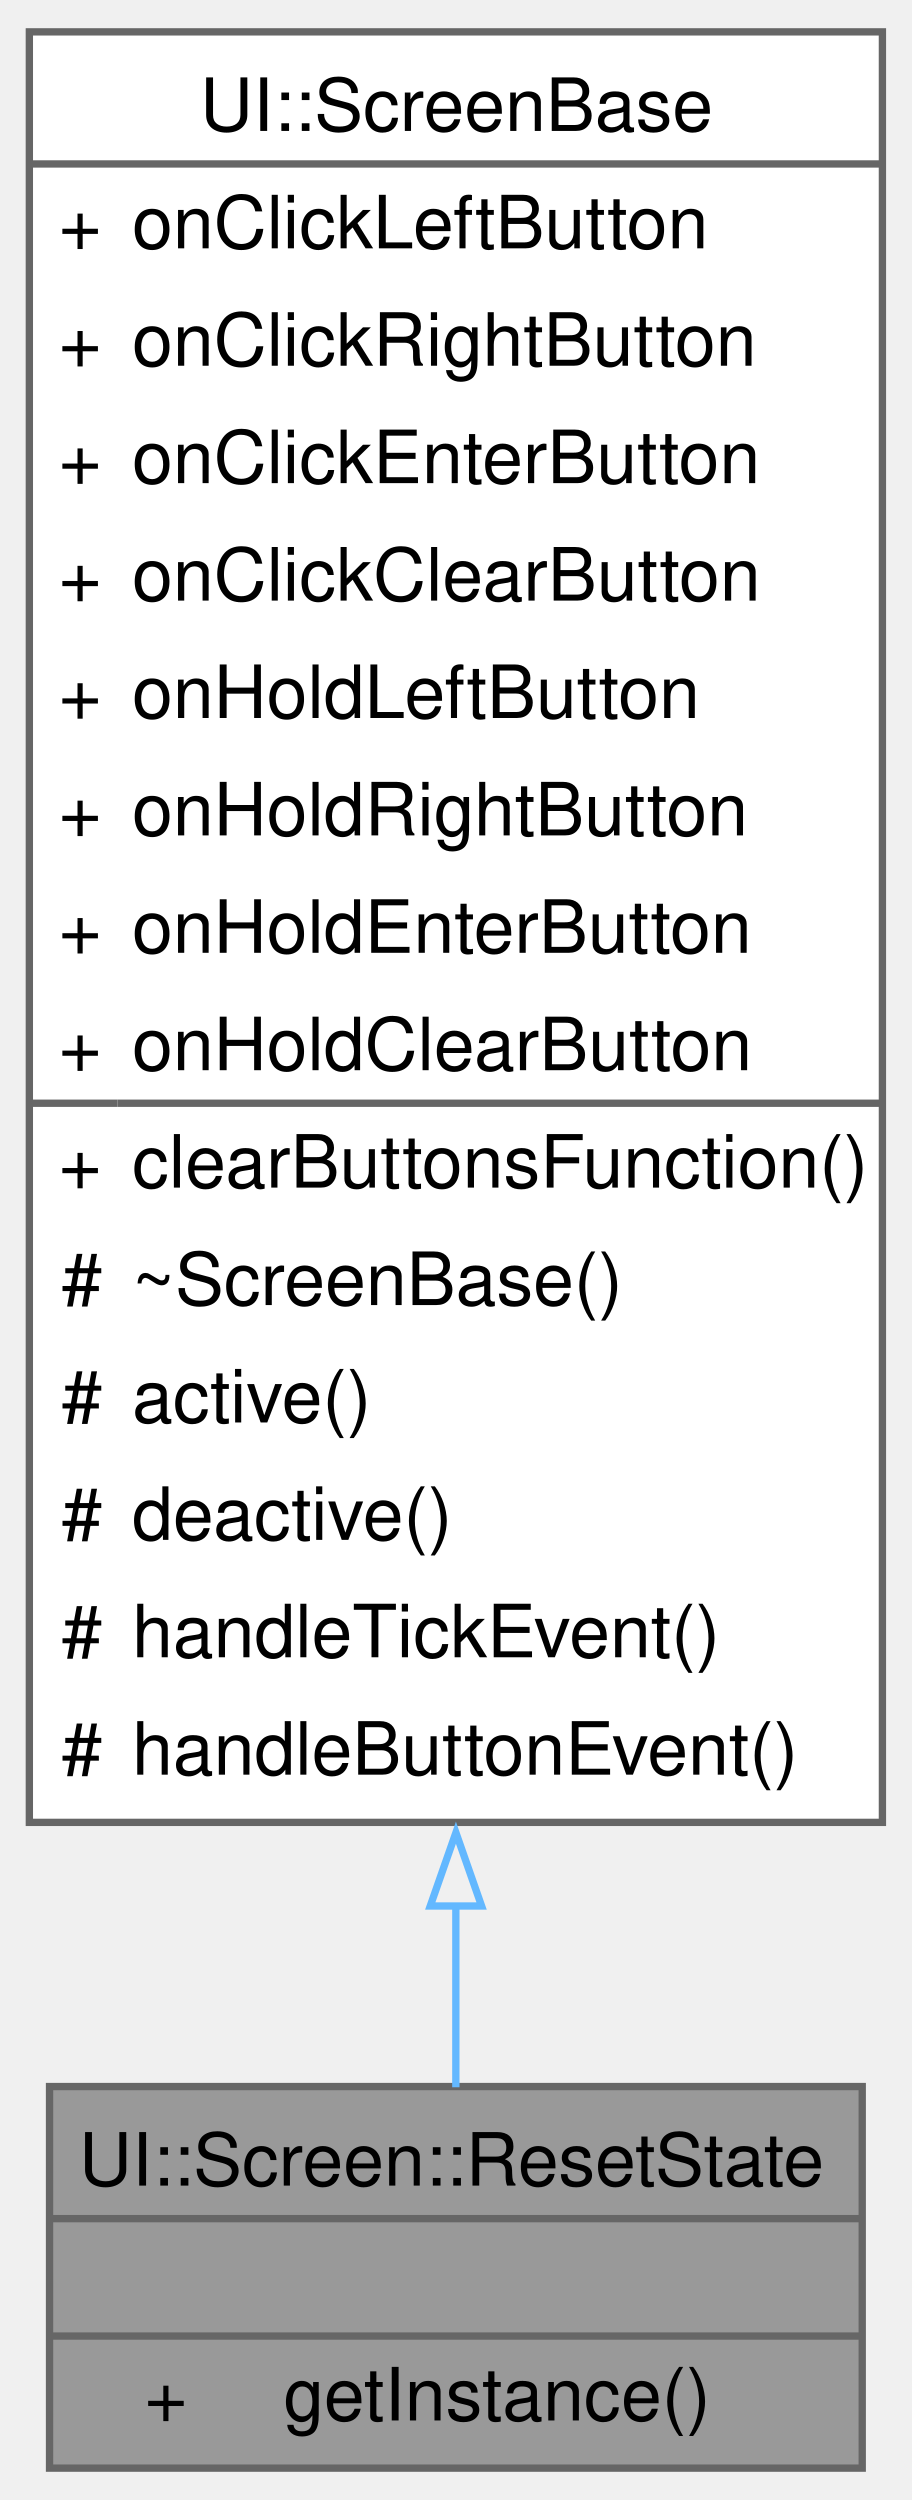
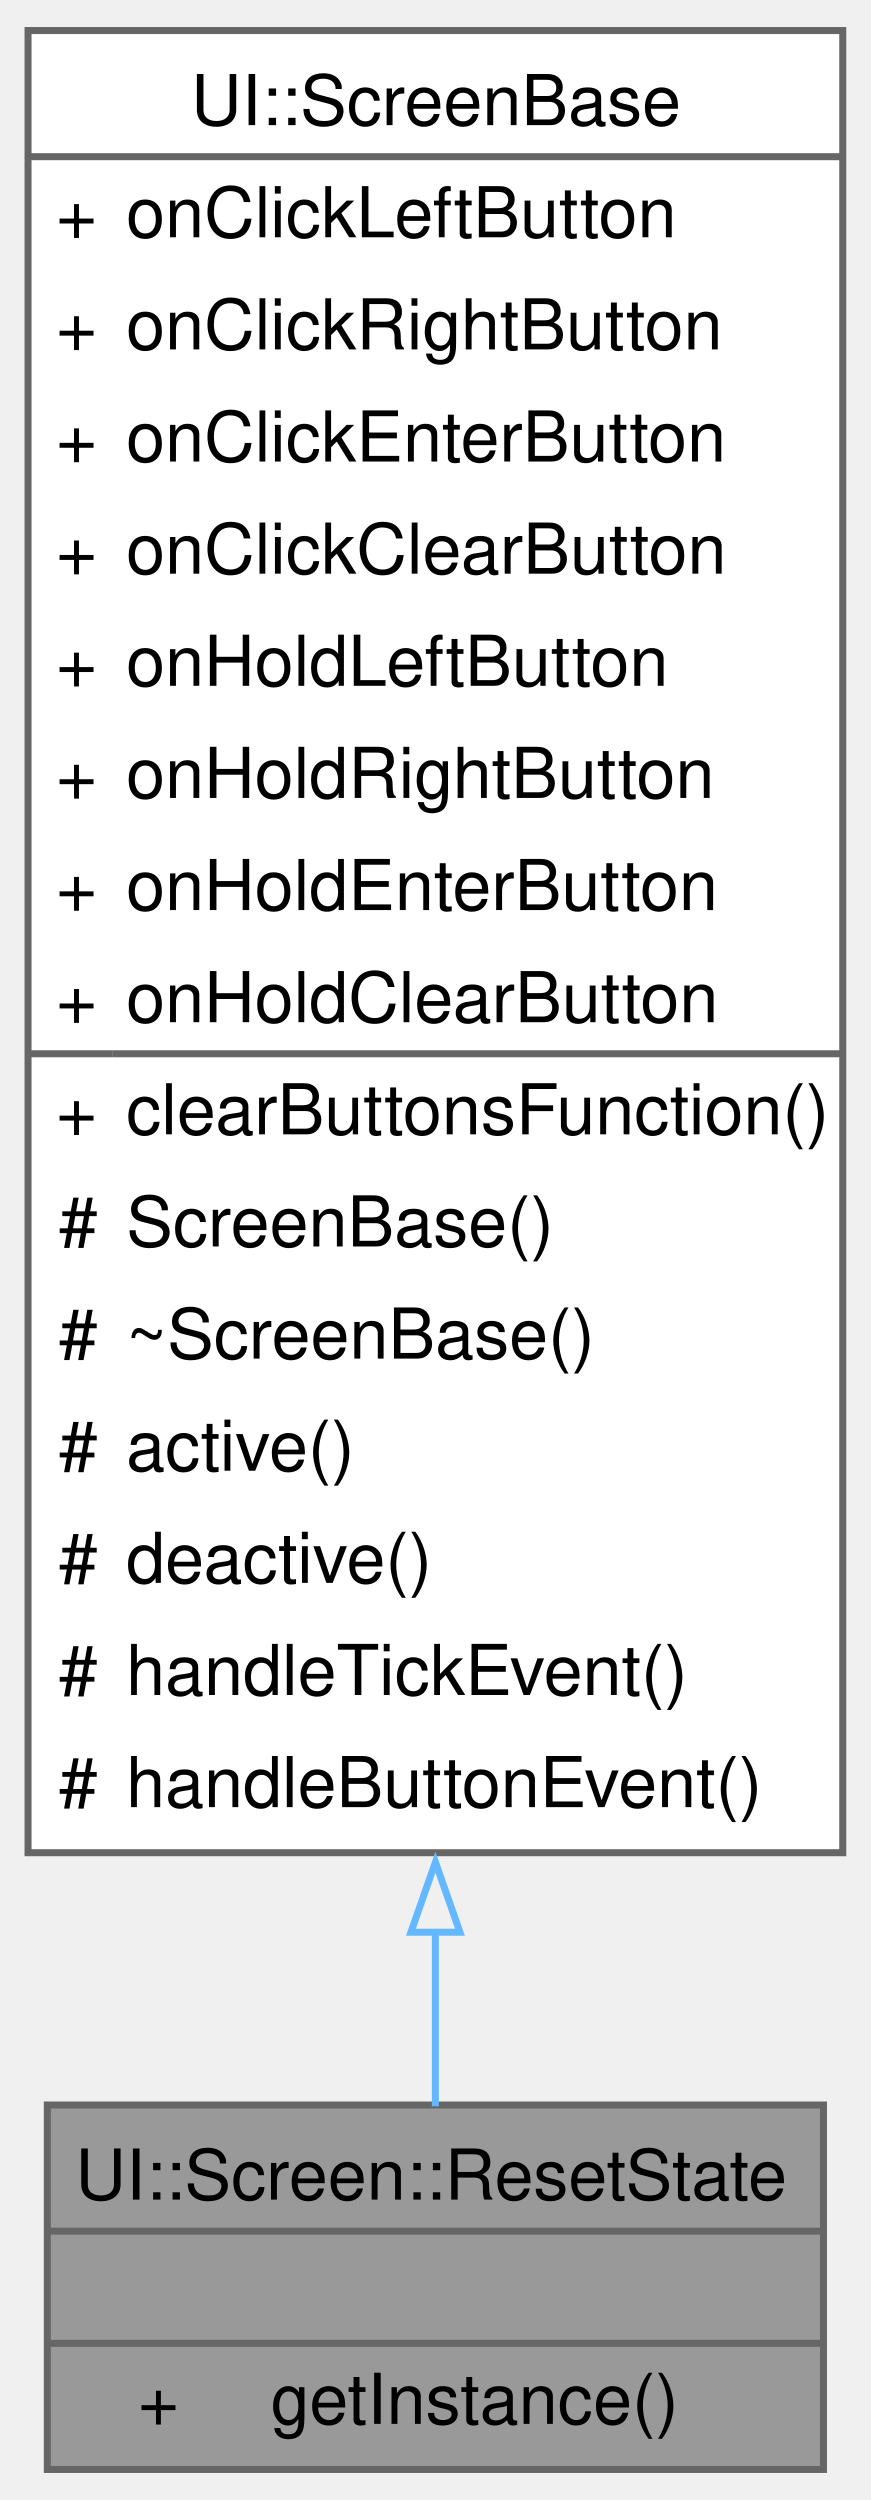
- <svg xmlns="http://www.w3.org/2000/svg" xmlns:xlink="http://www.w3.org/1999/xlink" width="124pt" height="340pt" viewBox="0.00 0.00 124.25 340.00">
-   <g id="graph0" class="graph" transform="scale(1 1) rotate(0) translate(4 336)">
+ <svg xmlns="http://www.w3.org/2000/svg" xmlns:xlink="http://www.w3.org/1999/xlink" width="124pt" height="356pt" viewBox="0.00 0.00 124.25 356.00">
+   <g id="graph0" class="graph" transform="scale(1 1) rotate(0) translate(4 352)">
    <g id="Node000001" class="node">
      <g id="a_Node000001">
        <a xlink:title="A singleton class for managing the reset state screen.">
          <polygon fill="#999999" stroke="none" points="113.5,-52 2.75,-52 2.75,0 113.5,0 113.5,-52" />
          <text text-anchor="start" x="6.75" y="-38.5" font-family="Helvetica,sans-Serif" font-size="10.00">UI::Screen::ResetState</text>
          <text text-anchor="start" x="56.62" y="-22.5" font-family="Helvetica,sans-Serif" font-size="10.00"> </text>
          <text text-anchor="start" x="15.69" y="-6.5" font-family="Helvetica,sans-Serif" font-size="10.00">+</text>
          <text text-anchor="start" x="34.62" y="-6.5" font-family="Helvetica,sans-Serif" font-size="10.00">getInstance()</text>
          <polygon fill="#666666" stroke="#666666" points="2.75,-34 2.75,-34 113.5,-34 113.5,-34 2.75,-34" />
          <polygon fill="#666666" stroke="#666666" points="2.75,-18 2.75,-18 113.5,-18 113.5,-18 2.75,-18" />
          <polygon fill="none" stroke="#666666" points="2.75,0 2.75,-52 113.5,-52 113.5,0 2.75,0" />
        </a>
      </g>
    </g>
    <g id="Node000002" class="node">
      <g id="a_Node000002">
        <a xlink:href="../../d8/d91/a00410.html" target="_top" xlink:title="A base class for screen components in the UI.">
-           <polygon fill="white" stroke="none" points="116.25,-332 0,-332 0,-88 116.25,-88 116.25,-332" />
-           <text text-anchor="start" x="23.25" y="-318.5" font-family="Helvetica,sans-Serif" font-size="10.00">UI::ScreenBase</text>
+           <polygon fill="white" stroke="none" points="116.25,-348 0,-348 0,-88 116.25,-88 116.25,-348" />
+           <text text-anchor="start" x="23.25" y="-334.5" font-family="Helvetica,sans-Serif" font-size="10.00">UI::ScreenBase</text>
+           <text text-anchor="start" x="4" y="-318.5" font-family="Helvetica,sans-Serif" font-size="10.00">+</text>
+           <text text-anchor="start" x="14" y="-318.5" font-family="Helvetica,sans-Serif" font-size="10.00">onClickLeftButton</text>
          <text text-anchor="start" x="4" y="-302.5" font-family="Helvetica,sans-Serif" font-size="10.00">+</text>
-           <text text-anchor="start" x="14" y="-302.5" font-family="Helvetica,sans-Serif" font-size="10.00">onClickLeftButton</text>
+           <text text-anchor="start" x="14" y="-302.5" font-family="Helvetica,sans-Serif" font-size="10.00">onClickRightButton</text>
          <text text-anchor="start" x="4" y="-286.5" font-family="Helvetica,sans-Serif" font-size="10.00">+</text>
-           <text text-anchor="start" x="14" y="-286.5" font-family="Helvetica,sans-Serif" font-size="10.00">onClickRightButton</text>
+           <text text-anchor="start" x="14" y="-286.5" font-family="Helvetica,sans-Serif" font-size="10.00">onClickEnterButton</text>
          <text text-anchor="start" x="4" y="-270.5" font-family="Helvetica,sans-Serif" font-size="10.00">+</text>
-           <text text-anchor="start" x="14" y="-270.5" font-family="Helvetica,sans-Serif" font-size="10.00">onClickEnterButton</text>
+           <text text-anchor="start" x="14" y="-270.5" font-family="Helvetica,sans-Serif" font-size="10.00">onClickClearButton</text>
          <text text-anchor="start" x="4" y="-254.5" font-family="Helvetica,sans-Serif" font-size="10.00">+</text>
-           <text text-anchor="start" x="14" y="-254.5" font-family="Helvetica,sans-Serif" font-size="10.00">onClickClearButton</text>
+           <text text-anchor="start" x="14" y="-254.5" font-family="Helvetica,sans-Serif" font-size="10.00">onHoldLeftButton</text>
          <text text-anchor="start" x="4" y="-238.5" font-family="Helvetica,sans-Serif" font-size="10.00">+</text>
-           <text text-anchor="start" x="14" y="-238.5" font-family="Helvetica,sans-Serif" font-size="10.00">onHoldLeftButton</text>
+           <text text-anchor="start" x="14" y="-238.5" font-family="Helvetica,sans-Serif" font-size="10.00">onHoldRightButton</text>
          <text text-anchor="start" x="4" y="-222.5" font-family="Helvetica,sans-Serif" font-size="10.00">+</text>
-           <text text-anchor="start" x="14" y="-222.5" font-family="Helvetica,sans-Serif" font-size="10.00">onHoldRightButton</text>
+           <text text-anchor="start" x="14" y="-222.5" font-family="Helvetica,sans-Serif" font-size="10.00">onHoldEnterButton</text>
          <text text-anchor="start" x="4" y="-206.5" font-family="Helvetica,sans-Serif" font-size="10.00">+</text>
-           <text text-anchor="start" x="14" y="-206.5" font-family="Helvetica,sans-Serif" font-size="10.00">onHoldEnterButton</text>
+           <text text-anchor="start" x="14" y="-206.5" font-family="Helvetica,sans-Serif" font-size="10.00">onHoldClearButton</text>
          <text text-anchor="start" x="4" y="-190.5" font-family="Helvetica,sans-Serif" font-size="10.00">+</text>
-           <text text-anchor="start" x="14" y="-190.5" font-family="Helvetica,sans-Serif" font-size="10.00">onHoldClearButton</text>
-           <text text-anchor="start" x="4" y="-174.5" font-family="Helvetica,sans-Serif" font-size="10.00">+</text>
-           <text text-anchor="start" x="14" y="-174.5" font-family="Helvetica,sans-Serif" font-size="10.00">clearButtonsFunction()</text>
+           <text text-anchor="start" x="14" y="-190.5" font-family="Helvetica,sans-Serif" font-size="10.00">clearButtonsFunction()</text>
+           <text text-anchor="start" x="4.38" y="-174.5" font-family="Helvetica,sans-Serif" font-size="10.00">#</text>
+           <text text-anchor="start" x="14" y="-174.5" font-family="Helvetica,sans-Serif" font-size="10.00">ScreenBase()</text>
          <text text-anchor="start" x="4.38" y="-158.5" font-family="Helvetica,sans-Serif" font-size="10.00">#</text>
          <text text-anchor="start" x="14" y="-158.5" font-family="Helvetica,sans-Serif" font-size="10.00">~ScreenBase()</text>
          <text text-anchor="start" x="4.38" y="-142.5" font-family="Helvetica,sans-Serif" font-size="10.00">#</text>
          <text text-anchor="start" x="14" y="-142.5" font-family="Helvetica,sans-Serif" font-size="10.00">active()</text>
          <text text-anchor="start" x="4.38" y="-126.5" font-family="Helvetica,sans-Serif" font-size="10.00">#</text>
          <text text-anchor="start" x="14" y="-126.5" font-family="Helvetica,sans-Serif" font-size="10.00">deactive()</text>
          <text text-anchor="start" x="4.38" y="-110.5" font-family="Helvetica,sans-Serif" font-size="10.00">#</text>
          <text text-anchor="start" x="14" y="-110.5" font-family="Helvetica,sans-Serif" font-size="10.00">handleTickEvent()</text>
          <text text-anchor="start" x="4.38" y="-94.5" font-family="Helvetica,sans-Serif" font-size="10.00">#</text>
          <text text-anchor="start" x="14" y="-94.5" font-family="Helvetica,sans-Serif" font-size="10.00">handleButtonEvent()</text>
-           <polygon fill="#666666" stroke="#666666" points="0,-314 0,-314 116.25,-314 116.25,-314 0,-314" />
-           <polygon fill="#666666" stroke="#666666" points="0,-186 0,-186 12,-186 12,-186 0,-186" />
-           <polygon fill="#666666" stroke="#666666" points="12,-186 12,-186 116.25,-186 116.25,-186 12,-186" />
-           <polygon fill="none" stroke="#666666" points="0,-88 0,-332 116.25,-332 116.25,-88 0,-88" />
+           <polygon fill="#666666" stroke="#666666" points="0,-330 0,-330 116.25,-330 116.25,-330 0,-330" />
+           <polygon fill="#666666" stroke="#666666" points="0,-202 0,-202 12,-202 12,-202 0,-202" />
+           <polygon fill="#666666" stroke="#666666" points="12,-202 12,-202 116.25,-202 116.25,-202 12,-202" />
+           <polygon fill="none" stroke="#666666" points="0,-88 0,-348 116.25,-348 116.25,-88 0,-88" />
        </a>
      </g>
    </g>
    <g id="edge1_Node000001_Node000002" class="edge">
      <g id="a_edge1_Node000001_Node000002">
        <a xlink:title=" ">
-           <path fill="none" stroke="#63b8ff" d="M58.12,-76.66C58.12,-67.54 58.12,-59.12 58.12,-51.9" />
-           <polygon fill="none" stroke="#63b8ff" points="54.63,-76.6 58.13,-86.6 61.63,-76.6 54.63,-76.6" />
+           <path fill="none" stroke="#63b8ff" d="M58.12,-76.94C58.12,-67.65 58.12,-59.11 58.12,-51.82" />
+           <polygon fill="none" stroke="#63b8ff" points="54.63,-76.65 58.13,-86.65 61.63,-76.65 54.63,-76.65" />
        </a>
      </g>
    </g>
  </g>
</svg>
